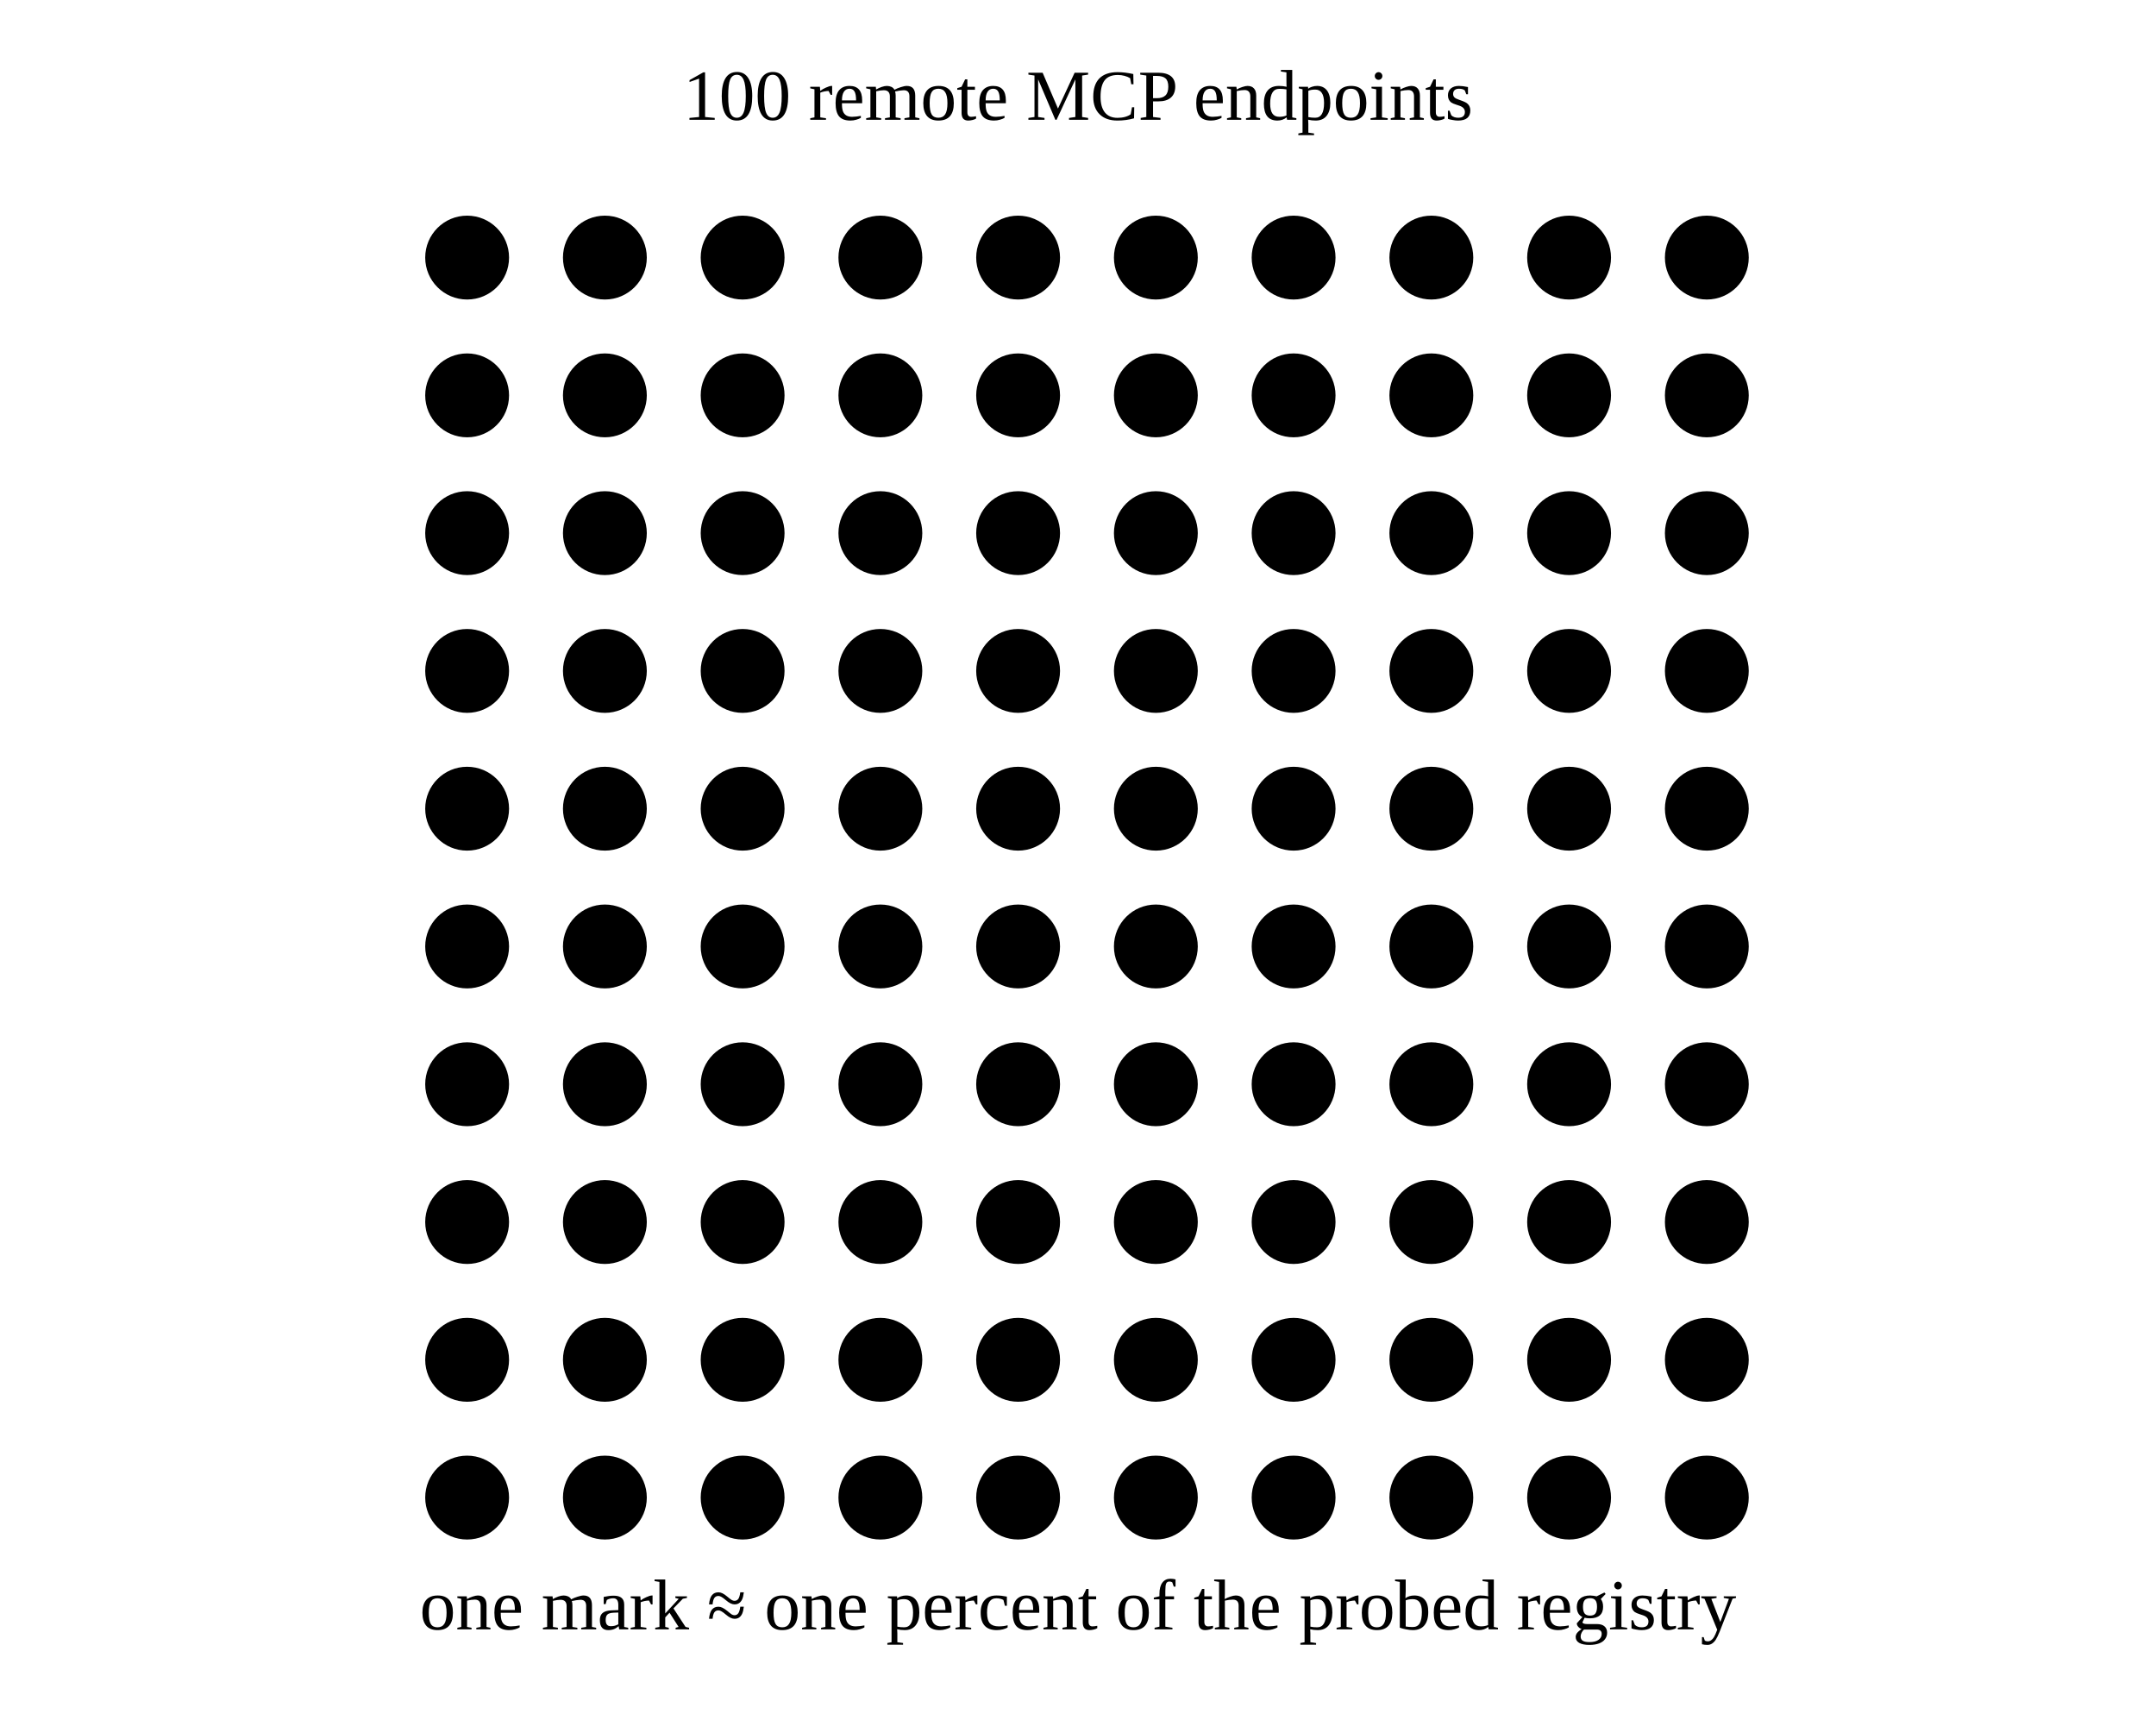
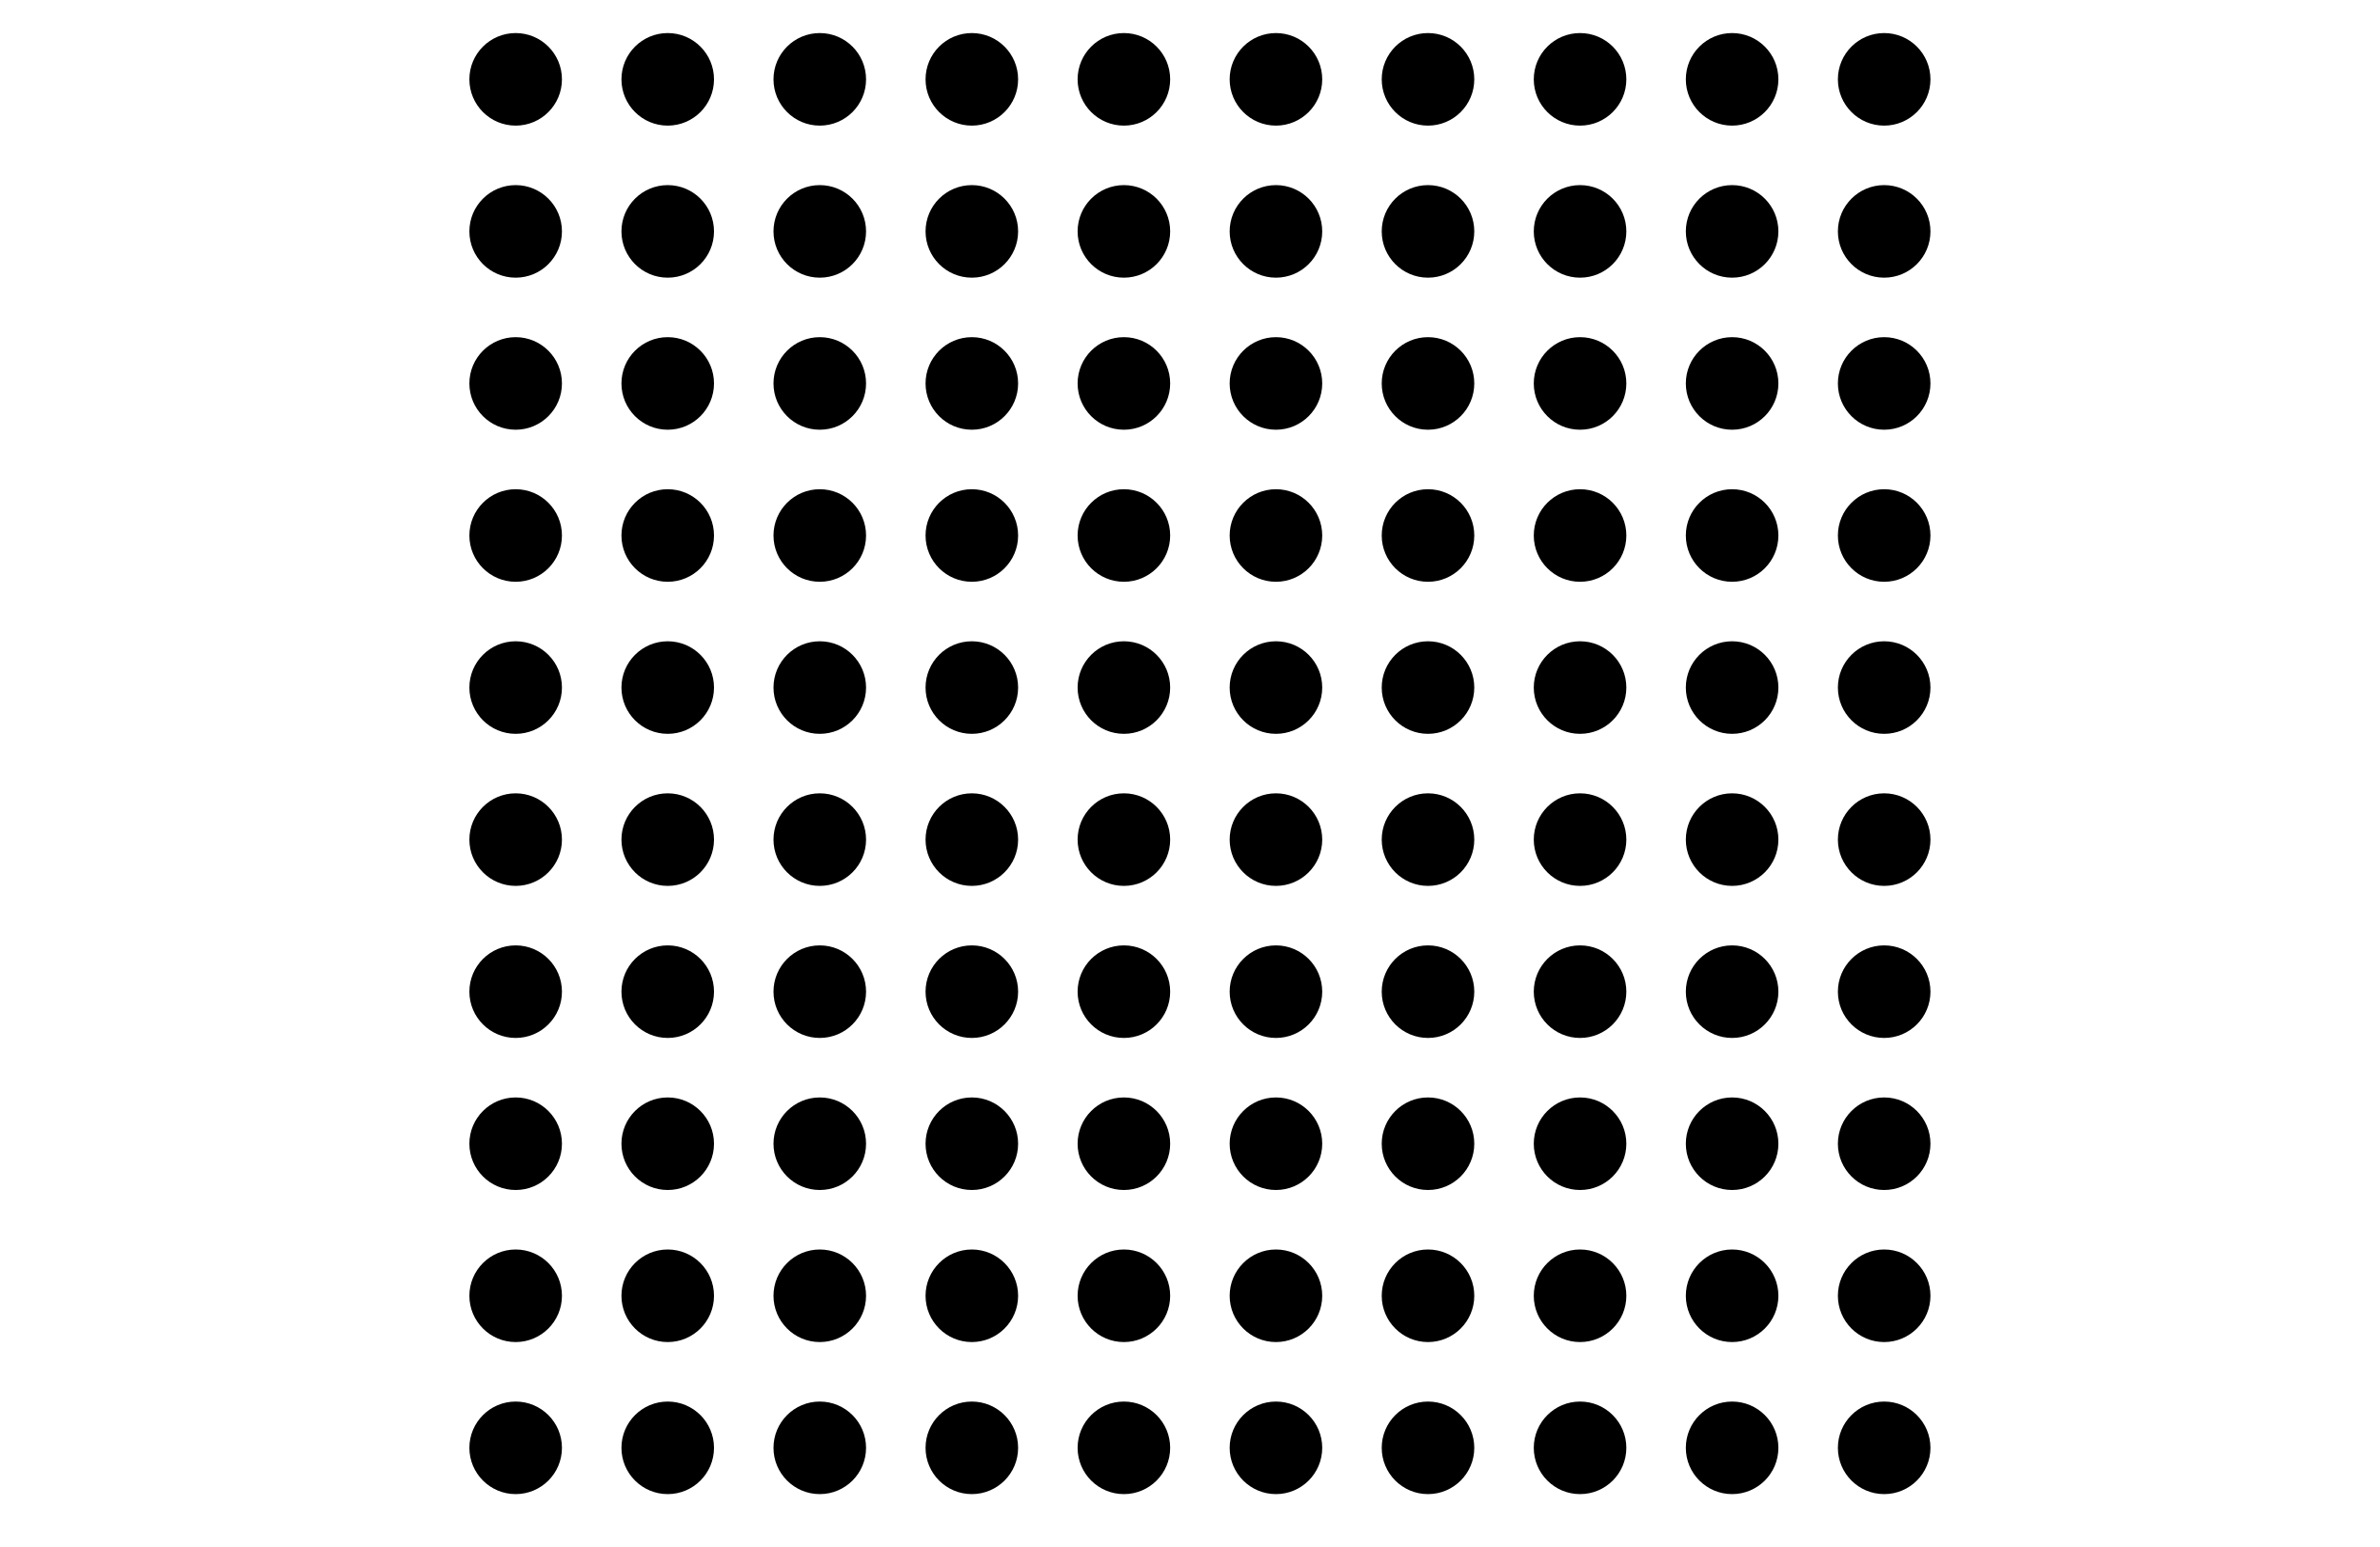
- <svg viewBox="0 0 360 286" role="img" aria-label="Anonymous access outcomes across the MCP registry" preserveAspectRatio="xMinYMin meet">
-   <text class="mobile-title" x="180" y="20" text-anchor="middle">100 remote MCP endpoints</text>
+ <svg viewBox="0 0 360 234" role="img" aria-label="Anonymous access outcomes across the MCP registry" preserveAspectRatio="xMinYMin meet">
  <g class="endpoint-field endpoint-field-mobile">
-     <circle class="endpoint endpoint-broken" cx="78" cy="43" r="7" />
-     <circle class="endpoint endpoint-broken" cx="101" cy="43" r="7" />
-     <circle class="endpoint endpoint-broken" cx="124" cy="43" r="7" />
-     <circle class="endpoint endpoint-broken" cx="147" cy="43" r="7" />
-     <circle class="endpoint endpoint-broken" cx="170" cy="43" r="7" />
-     <circle class="endpoint endpoint-broken" cx="193" cy="43" r="7" />
-     <circle class="endpoint endpoint-broken" cx="216" cy="43" r="7" />
-     <circle class="endpoint endpoint-broken" cx="239" cy="43" r="7" />
-     <circle class="endpoint endpoint-broken" cx="262" cy="43" r="7" />
-     <circle class="endpoint endpoint-broken" cx="285" cy="43" r="7" />
-     <circle class="endpoint endpoint-broken" cx="78" cy="66" r="7" />
-     <circle class="endpoint endpoint-broken" cx="101" cy="66" r="7" />
-     <circle class="endpoint endpoint-broken" cx="124" cy="66" r="7" />
-     <circle class="endpoint endpoint-broken" cx="147" cy="66" r="7" />
-     <circle class="endpoint endpoint-broken" cx="170" cy="66" r="7" />
-     <circle class="endpoint endpoint-required" cx="193" cy="66" r="7" />
-     <circle class="endpoint endpoint-required" cx="216" cy="66" r="7" />
-     <circle class="endpoint endpoint-required" cx="239" cy="66" r="7" />
-     <circle class="endpoint endpoint-required" cx="262" cy="66" r="7" />
-     <circle class="endpoint endpoint-required" cx="285" cy="66" r="7" />
-     <circle class="endpoint endpoint-required" cx="78" cy="89" r="7" />
-     <circle class="endpoint endpoint-required" cx="101" cy="89" r="7" />
-     <circle class="endpoint endpoint-required" cx="124" cy="89" r="7" />
-     <circle class="endpoint endpoint-required" cx="147" cy="89" r="7" />
-     <circle class="endpoint endpoint-required" cx="170" cy="89" r="7" />
-     <circle class="endpoint endpoint-required" cx="193" cy="89" r="7" />
-     <circle class="endpoint endpoint-required" cx="216" cy="89" r="7" />
-     <circle class="endpoint endpoint-required" cx="239" cy="89" r="7" />
-     <circle class="endpoint endpoint-required" cx="262" cy="89" r="7" />
-     <circle class="endpoint endpoint-required" cx="285" cy="89" r="7" />
-     <circle class="endpoint endpoint-required" cx="78" cy="112" r="7" />
-     <circle class="endpoint endpoint-required" cx="101" cy="112" r="7" />
-     <circle class="endpoint endpoint-required" cx="124" cy="112" r="7" />
-     <circle class="endpoint endpoint-required" cx="147" cy="112" r="7" />
-     <circle class="endpoint endpoint-required" cx="170" cy="112" r="7" />
-     <circle class="endpoint endpoint-required" cx="193" cy="112" r="7" />
-     <circle class="endpoint endpoint-required" cx="216" cy="112" r="7" />
-     <circle class="endpoint endpoint-required" cx="239" cy="112" r="7" />
-     <circle class="endpoint endpoint-required" cx="262" cy="112" r="7" />
-     <circle class="endpoint endpoint-required" cx="285" cy="112" r="7" />
-     <circle class="endpoint endpoint-required" cx="78" cy="135" r="7" />
-     <circle class="endpoint endpoint-required" cx="101" cy="135" r="7" />
-     <circle class="endpoint endpoint-required" cx="124" cy="135" r="7" />
-     <circle class="endpoint endpoint-paywalled" cx="147" cy="135" r="7" />
-     <circle class="endpoint endpoint-optional" cx="170" cy="135" r="7" />
-     <circle class="endpoint endpoint-optional" cx="193" cy="135" r="7" />
-     <circle class="endpoint endpoint-optional" cx="216" cy="135" r="7" />
-     <circle class="endpoint endpoint-optional" cx="239" cy="135" r="7" />
-     <circle class="endpoint endpoint-optional" cx="262" cy="135" r="7" />
-     <circle class="endpoint endpoint-optional" cx="285" cy="135" r="7" />
-     <circle class="endpoint endpoint-optional" cx="78" cy="158" r="7" />
-     <circle class="endpoint endpoint-optional" cx="101" cy="158" r="7" />
-     <circle class="endpoint endpoint-optional" cx="124" cy="158" r="7" />
-     <circle class="endpoint endpoint-optional" cx="147" cy="158" r="7" />
-     <circle class="endpoint endpoint-optional" cx="170" cy="158" r="7" />
-     <circle class="endpoint endpoint-optional" cx="193" cy="158" r="7" />
-     <circle class="endpoint endpoint-optional" cx="216" cy="158" r="7" />
-     <circle class="endpoint endpoint-optional" cx="239" cy="158" r="7" />
-     <circle class="endpoint endpoint-optional" cx="262" cy="158" r="7" />
-     <circle class="endpoint endpoint-optional" cx="285" cy="158" r="7" />
-     <circle class="endpoint endpoint-optional" cx="78" cy="181" r="7" />
-     <circle class="endpoint endpoint-optional" cx="101" cy="181" r="7" />
-     <circle class="endpoint endpoint-optional" cx="124" cy="181" r="7" />
-     <circle class="endpoint endpoint-optional" cx="147" cy="181" r="7" />
-     <circle class="endpoint endpoint-optional" cx="170" cy="181" r="7" />
-     <circle class="endpoint endpoint-optional" cx="193" cy="181" r="7" />
-     <circle class="endpoint endpoint-optional" cx="216" cy="181" r="7" />
-     <circle class="endpoint endpoint-open" cx="239" cy="181" r="7" />
-     <circle class="endpoint endpoint-open" cx="262" cy="181" r="7" />
-     <circle class="endpoint endpoint-open" cx="285" cy="181" r="7" />
-     <circle class="endpoint endpoint-open" cx="78" cy="204" r="7" />
-     <circle class="endpoint endpoint-open" cx="101" cy="204" r="7" />
-     <circle class="endpoint endpoint-open" cx="124" cy="204" r="7" />
-     <circle class="endpoint endpoint-open" cx="147" cy="204" r="7" />
-     <circle class="endpoint endpoint-open" cx="170" cy="204" r="7" />
-     <circle class="endpoint endpoint-open" cx="193" cy="204" r="7" />
-     <circle class="endpoint endpoint-open" cx="216" cy="204" r="7" />
-     <circle class="endpoint endpoint-open" cx="239" cy="204" r="7" />
-     <circle class="endpoint endpoint-open" cx="262" cy="204" r="7" />
-     <circle class="endpoint endpoint-open" cx="285" cy="204" r="7" />
-     <circle class="endpoint endpoint-open" cx="78" cy="227" r="7" />
-     <circle class="endpoint endpoint-open" cx="101" cy="227" r="7" />
-     <circle class="endpoint endpoint-open" cx="124" cy="227" r="7" />
-     <circle class="endpoint endpoint-open" cx="147" cy="227" r="7" />
-     <circle class="endpoint endpoint-open" cx="170" cy="227" r="7" />
-     <circle class="endpoint endpoint-open" cx="193" cy="227" r="7" />
-     <circle class="endpoint endpoint-open" cx="216" cy="227" r="7" />
-     <circle class="endpoint endpoint-open" cx="239" cy="227" r="7" />
-     <circle class="endpoint endpoint-open" cx="262" cy="227" r="7" />
-     <circle class="endpoint endpoint-open" cx="285" cy="227" r="7" />
-     <circle class="endpoint endpoint-open" cx="78" cy="250" r="7" />
-     <circle class="endpoint endpoint-open" cx="101" cy="250" r="7" />
-     <circle class="endpoint endpoint-open" cx="124" cy="250" r="7" />
-     <circle class="endpoint endpoint-open" cx="147" cy="250" r="7" />
-     <circle class="endpoint endpoint-open" cx="170" cy="250" r="7" />
-     <circle class="endpoint endpoint-open" cx="193" cy="250" r="7" />
-     <circle class="endpoint endpoint-open" cx="216" cy="250" r="7" />
-     <circle class="endpoint endpoint-open" cx="239" cy="250" r="7" />
-     <circle class="endpoint endpoint-open" cx="262" cy="250" r="7" />
-     <circle class="endpoint endpoint-partial" cx="285" cy="250" r="7" />
+     <circle class="endpoint endpoint-broken" cx="78" cy="12" r="7" />
+     <circle class="endpoint endpoint-broken" cx="101" cy="12" r="7" />
+     <circle class="endpoint endpoint-broken" cx="124" cy="12" r="7" />
+     <circle class="endpoint endpoint-broken" cx="147" cy="12" r="7" />
+     <circle class="endpoint endpoint-broken" cx="170" cy="12" r="7" />
+     <circle class="endpoint endpoint-broken" cx="193" cy="12" r="7" />
+     <circle class="endpoint endpoint-broken" cx="216" cy="12" r="7" />
+     <circle class="endpoint endpoint-broken" cx="239" cy="12" r="7" />
+     <circle class="endpoint endpoint-broken" cx="262" cy="12" r="7" />
+     <circle class="endpoint endpoint-broken" cx="285" cy="12" r="7" />
+     <circle class="endpoint endpoint-broken" cx="78" cy="35" r="7" />
+     <circle class="endpoint endpoint-broken" cx="101" cy="35" r="7" />
+     <circle class="endpoint endpoint-broken" cx="124" cy="35" r="7" />
+     <circle class="endpoint endpoint-broken" cx="147" cy="35" r="7" />
+     <circle class="endpoint endpoint-broken" cx="170" cy="35" r="7" />
+     <circle class="endpoint endpoint-required" cx="193" cy="35" r="7" />
+     <circle class="endpoint endpoint-required" cx="216" cy="35" r="7" />
+     <circle class="endpoint endpoint-required" cx="239" cy="35" r="7" />
+     <circle class="endpoint endpoint-required" cx="262" cy="35" r="7" />
+     <circle class="endpoint endpoint-required" cx="285" cy="35" r="7" />
+     <circle class="endpoint endpoint-required" cx="78" cy="58" r="7" />
+     <circle class="endpoint endpoint-required" cx="101" cy="58" r="7" />
+     <circle class="endpoint endpoint-required" cx="124" cy="58" r="7" />
+     <circle class="endpoint endpoint-required" cx="147" cy="58" r="7" />
+     <circle class="endpoint endpoint-required" cx="170" cy="58" r="7" />
+     <circle class="endpoint endpoint-required" cx="193" cy="58" r="7" />
+     <circle class="endpoint endpoint-required" cx="216" cy="58" r="7" />
+     <circle class="endpoint endpoint-required" cx="239" cy="58" r="7" />
+     <circle class="endpoint endpoint-required" cx="262" cy="58" r="7" />
+     <circle class="endpoint endpoint-required" cx="285" cy="58" r="7" />
+     <circle class="endpoint endpoint-required" cx="78" cy="81" r="7" />
+     <circle class="endpoint endpoint-required" cx="101" cy="81" r="7" />
+     <circle class="endpoint endpoint-required" cx="124" cy="81" r="7" />
+     <circle class="endpoint endpoint-required" cx="147" cy="81" r="7" />
+     <circle class="endpoint endpoint-required" cx="170" cy="81" r="7" />
+     <circle class="endpoint endpoint-required" cx="193" cy="81" r="7" />
+     <circle class="endpoint endpoint-required" cx="216" cy="81" r="7" />
+     <circle class="endpoint endpoint-required" cx="239" cy="81" r="7" />
+     <circle class="endpoint endpoint-required" cx="262" cy="81" r="7" />
+     <circle class="endpoint endpoint-required" cx="285" cy="81" r="7" />
+     <circle class="endpoint endpoint-required" cx="78" cy="104" r="7" />
+     <circle class="endpoint endpoint-required" cx="101" cy="104" r="7" />
+     <circle class="endpoint endpoint-required" cx="124" cy="104" r="7" />
+     <circle class="endpoint endpoint-paywalled" cx="147" cy="104" r="7" />
+     <circle class="endpoint endpoint-optional" cx="170" cy="104" r="7" />
+     <circle class="endpoint endpoint-optional" cx="193" cy="104" r="7" />
+     <circle class="endpoint endpoint-optional" cx="216" cy="104" r="7" />
+     <circle class="endpoint endpoint-optional" cx="239" cy="104" r="7" />
+     <circle class="endpoint endpoint-optional" cx="262" cy="104" r="7" />
+     <circle class="endpoint endpoint-optional" cx="285" cy="104" r="7" />
+     <circle class="endpoint endpoint-optional" cx="78" cy="127" r="7" />
+     <circle class="endpoint endpoint-optional" cx="101" cy="127" r="7" />
+     <circle class="endpoint endpoint-optional" cx="124" cy="127" r="7" />
+     <circle class="endpoint endpoint-optional" cx="147" cy="127" r="7" />
+     <circle class="endpoint endpoint-optional" cx="170" cy="127" r="7" />
+     <circle class="endpoint endpoint-optional" cx="193" cy="127" r="7" />
+     <circle class="endpoint endpoint-optional" cx="216" cy="127" r="7" />
+     <circle class="endpoint endpoint-optional" cx="239" cy="127" r="7" />
+     <circle class="endpoint endpoint-optional" cx="262" cy="127" r="7" />
+     <circle class="endpoint endpoint-optional" cx="285" cy="127" r="7" />
+     <circle class="endpoint endpoint-optional" cx="78" cy="150" r="7" />
+     <circle class="endpoint endpoint-optional" cx="101" cy="150" r="7" />
+     <circle class="endpoint endpoint-optional" cx="124" cy="150" r="7" />
+     <circle class="endpoint endpoint-optional" cx="147" cy="150" r="7" />
+     <circle class="endpoint endpoint-optional" cx="170" cy="150" r="7" />
+     <circle class="endpoint endpoint-optional" cx="193" cy="150" r="7" />
+     <circle class="endpoint endpoint-optional" cx="216" cy="150" r="7" />
+     <circle class="endpoint endpoint-open" cx="239" cy="150" r="7" />
+     <circle class="endpoint endpoint-open" cx="262" cy="150" r="7" />
+     <circle class="endpoint endpoint-open" cx="285" cy="150" r="7" />
+     <circle class="endpoint endpoint-open" cx="78" cy="173" r="7" />
+     <circle class="endpoint endpoint-open" cx="101" cy="173" r="7" />
+     <circle class="endpoint endpoint-open" cx="124" cy="173" r="7" />
+     <circle class="endpoint endpoint-open" cx="147" cy="173" r="7" />
+     <circle class="endpoint endpoint-open" cx="170" cy="173" r="7" />
+     <circle class="endpoint endpoint-open" cx="193" cy="173" r="7" />
+     <circle class="endpoint endpoint-open" cx="216" cy="173" r="7" />
+     <circle class="endpoint endpoint-open" cx="239" cy="173" r="7" />
+     <circle class="endpoint endpoint-open" cx="262" cy="173" r="7" />
+     <circle class="endpoint endpoint-open" cx="285" cy="173" r="7" />
+     <circle class="endpoint endpoint-open" cx="78" cy="196" r="7" />
+     <circle class="endpoint endpoint-open" cx="101" cy="196" r="7" />
+     <circle class="endpoint endpoint-open" cx="124" cy="196" r="7" />
+     <circle class="endpoint endpoint-open" cx="147" cy="196" r="7" />
+     <circle class="endpoint endpoint-open" cx="170" cy="196" r="7" />
+     <circle class="endpoint endpoint-open" cx="193" cy="196" r="7" />
+     <circle class="endpoint endpoint-open" cx="216" cy="196" r="7" />
+     <circle class="endpoint endpoint-open" cx="239" cy="196" r="7" />
+     <circle class="endpoint endpoint-open" cx="262" cy="196" r="7" />
+     <circle class="endpoint endpoint-open" cx="285" cy="196" r="7" />
+     <circle class="endpoint endpoint-open" cx="78" cy="219" r="7" />
+     <circle class="endpoint endpoint-open" cx="101" cy="219" r="7" />
+     <circle class="endpoint endpoint-open" cx="124" cy="219" r="7" />
+     <circle class="endpoint endpoint-open" cx="147" cy="219" r="7" />
+     <circle class="endpoint endpoint-open" cx="170" cy="219" r="7" />
+     <circle class="endpoint endpoint-open" cx="193" cy="219" r="7" />
+     <circle class="endpoint endpoint-open" cx="216" cy="219" r="7" />
+     <circle class="endpoint endpoint-open" cx="239" cy="219" r="7" />
+     <circle class="endpoint endpoint-open" cx="262" cy="219" r="7" />
+     <circle class="endpoint endpoint-partial" cx="285" cy="219" r="7" />
  </g>
-   <text class="footnote" x="180" y="272" text-anchor="middle">one mark ≈ one percent of the probed registry</text>
</svg>
